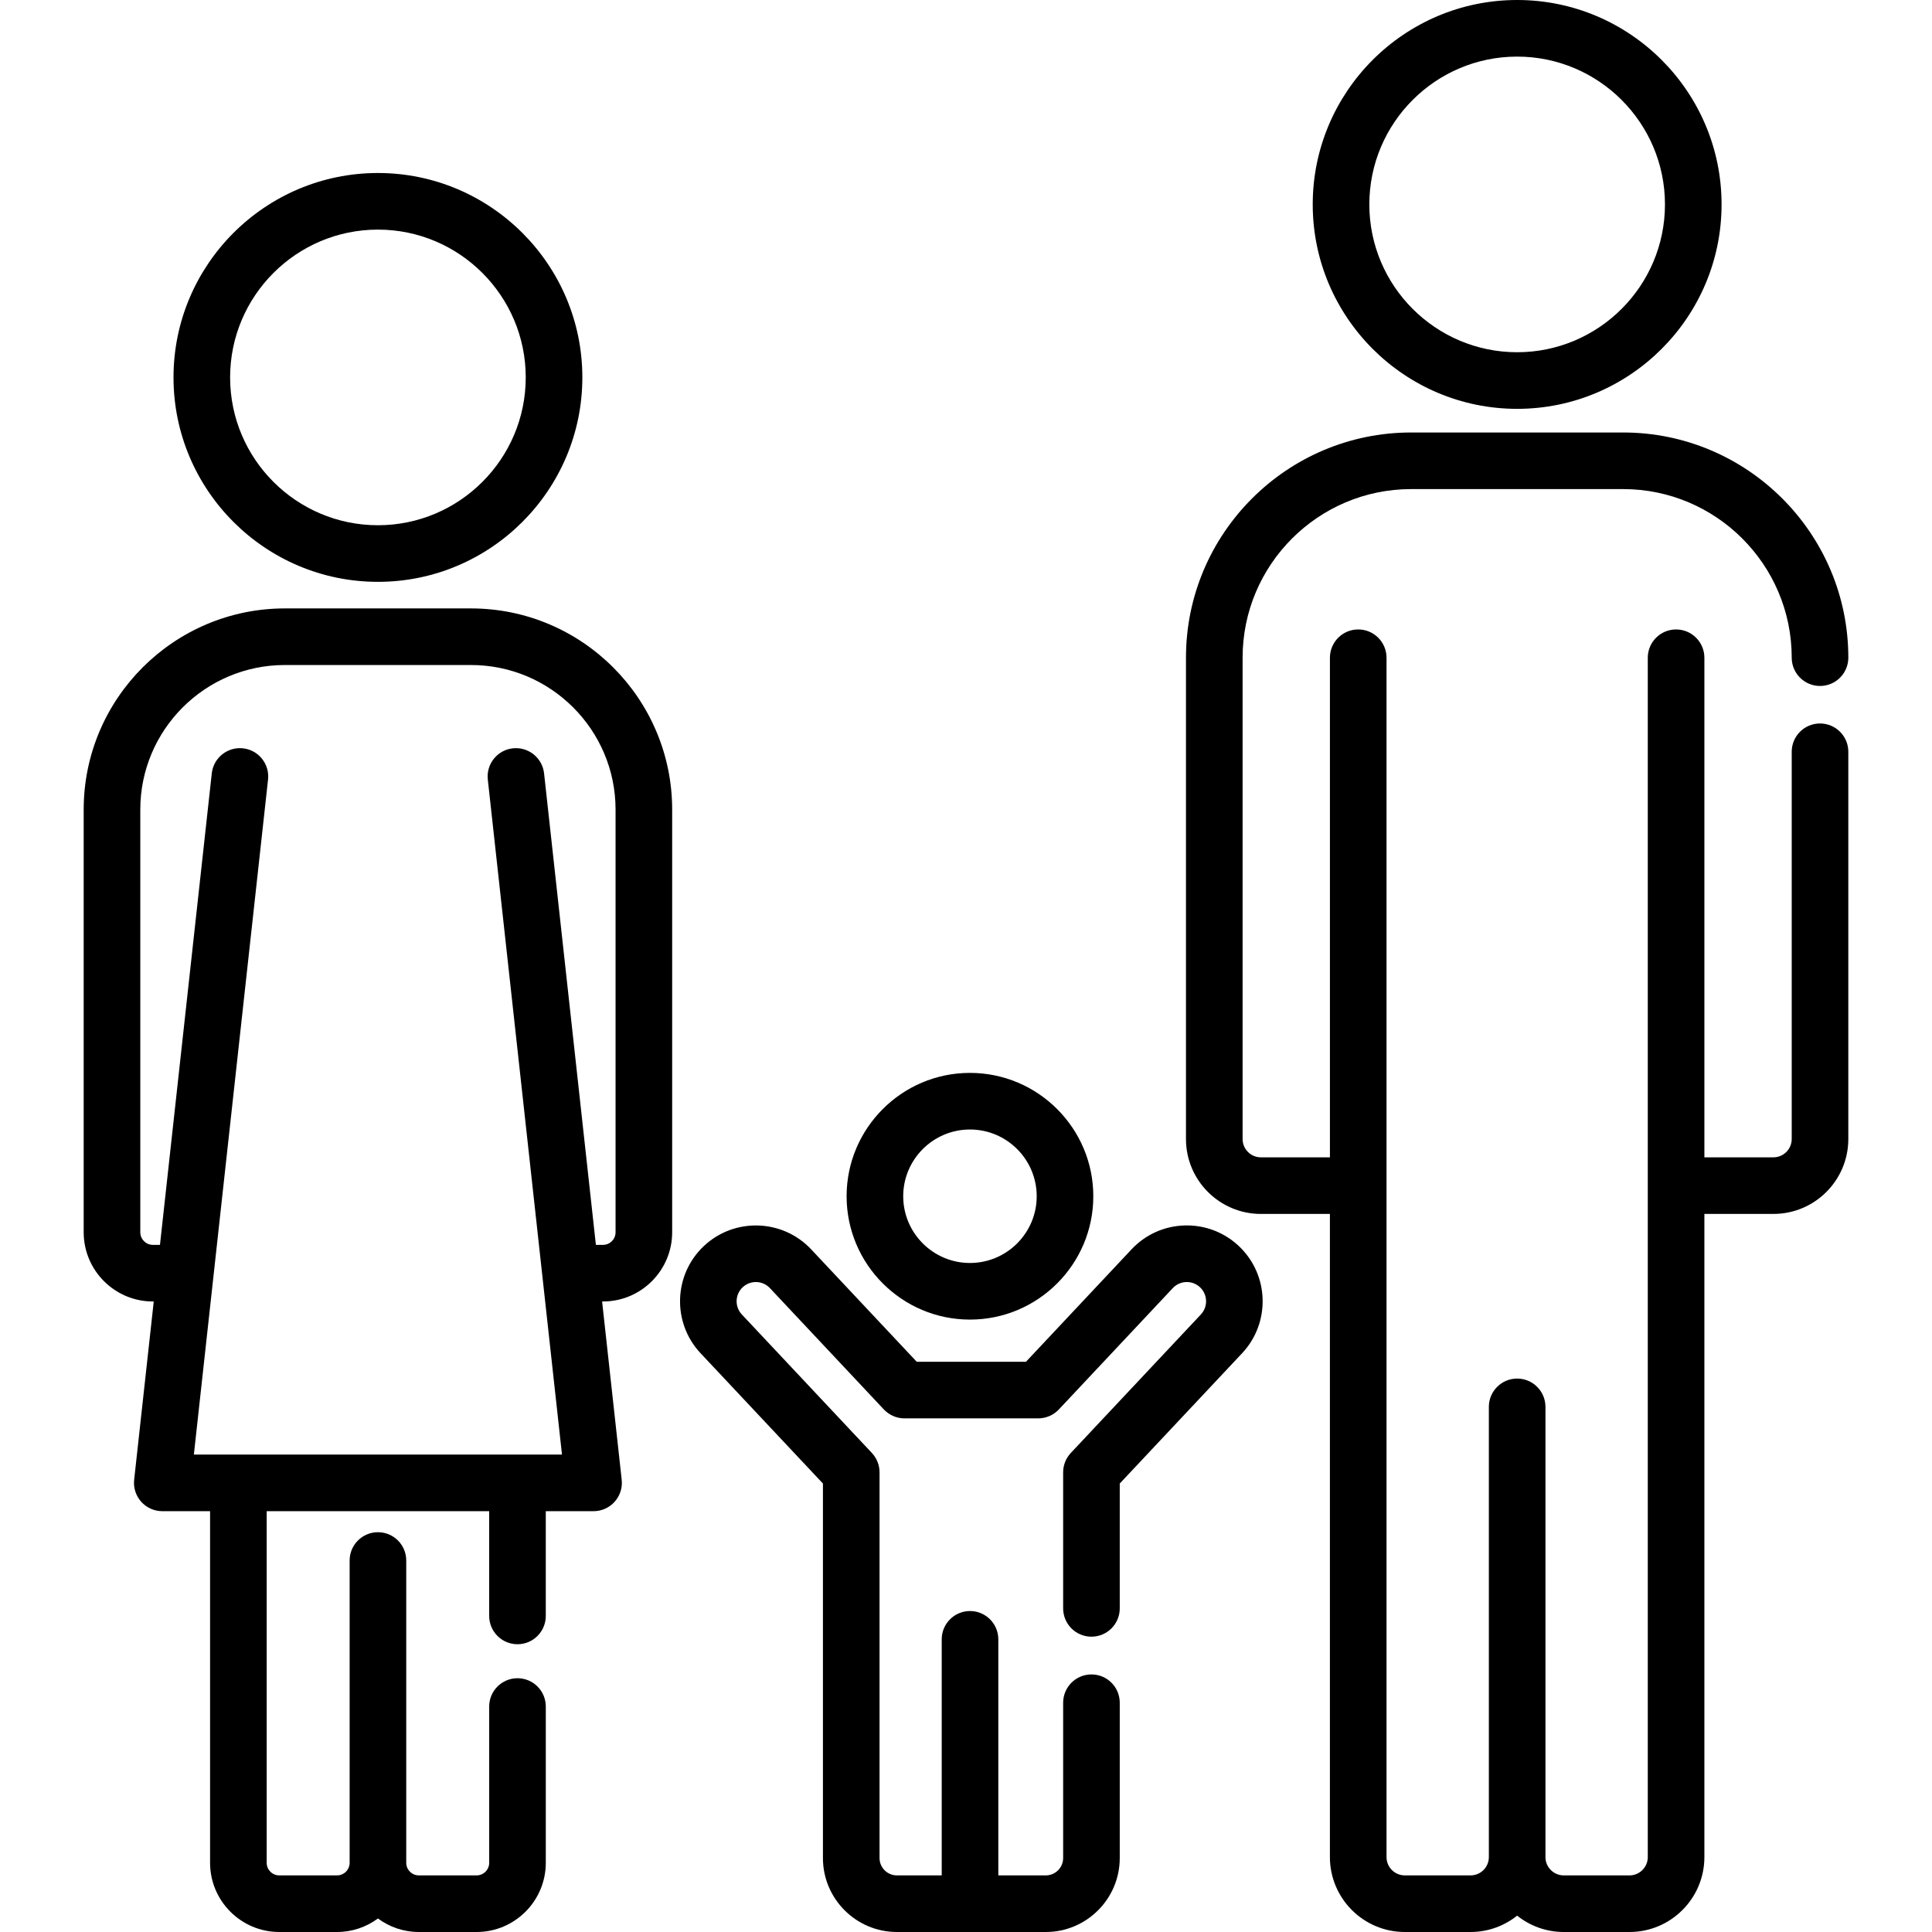
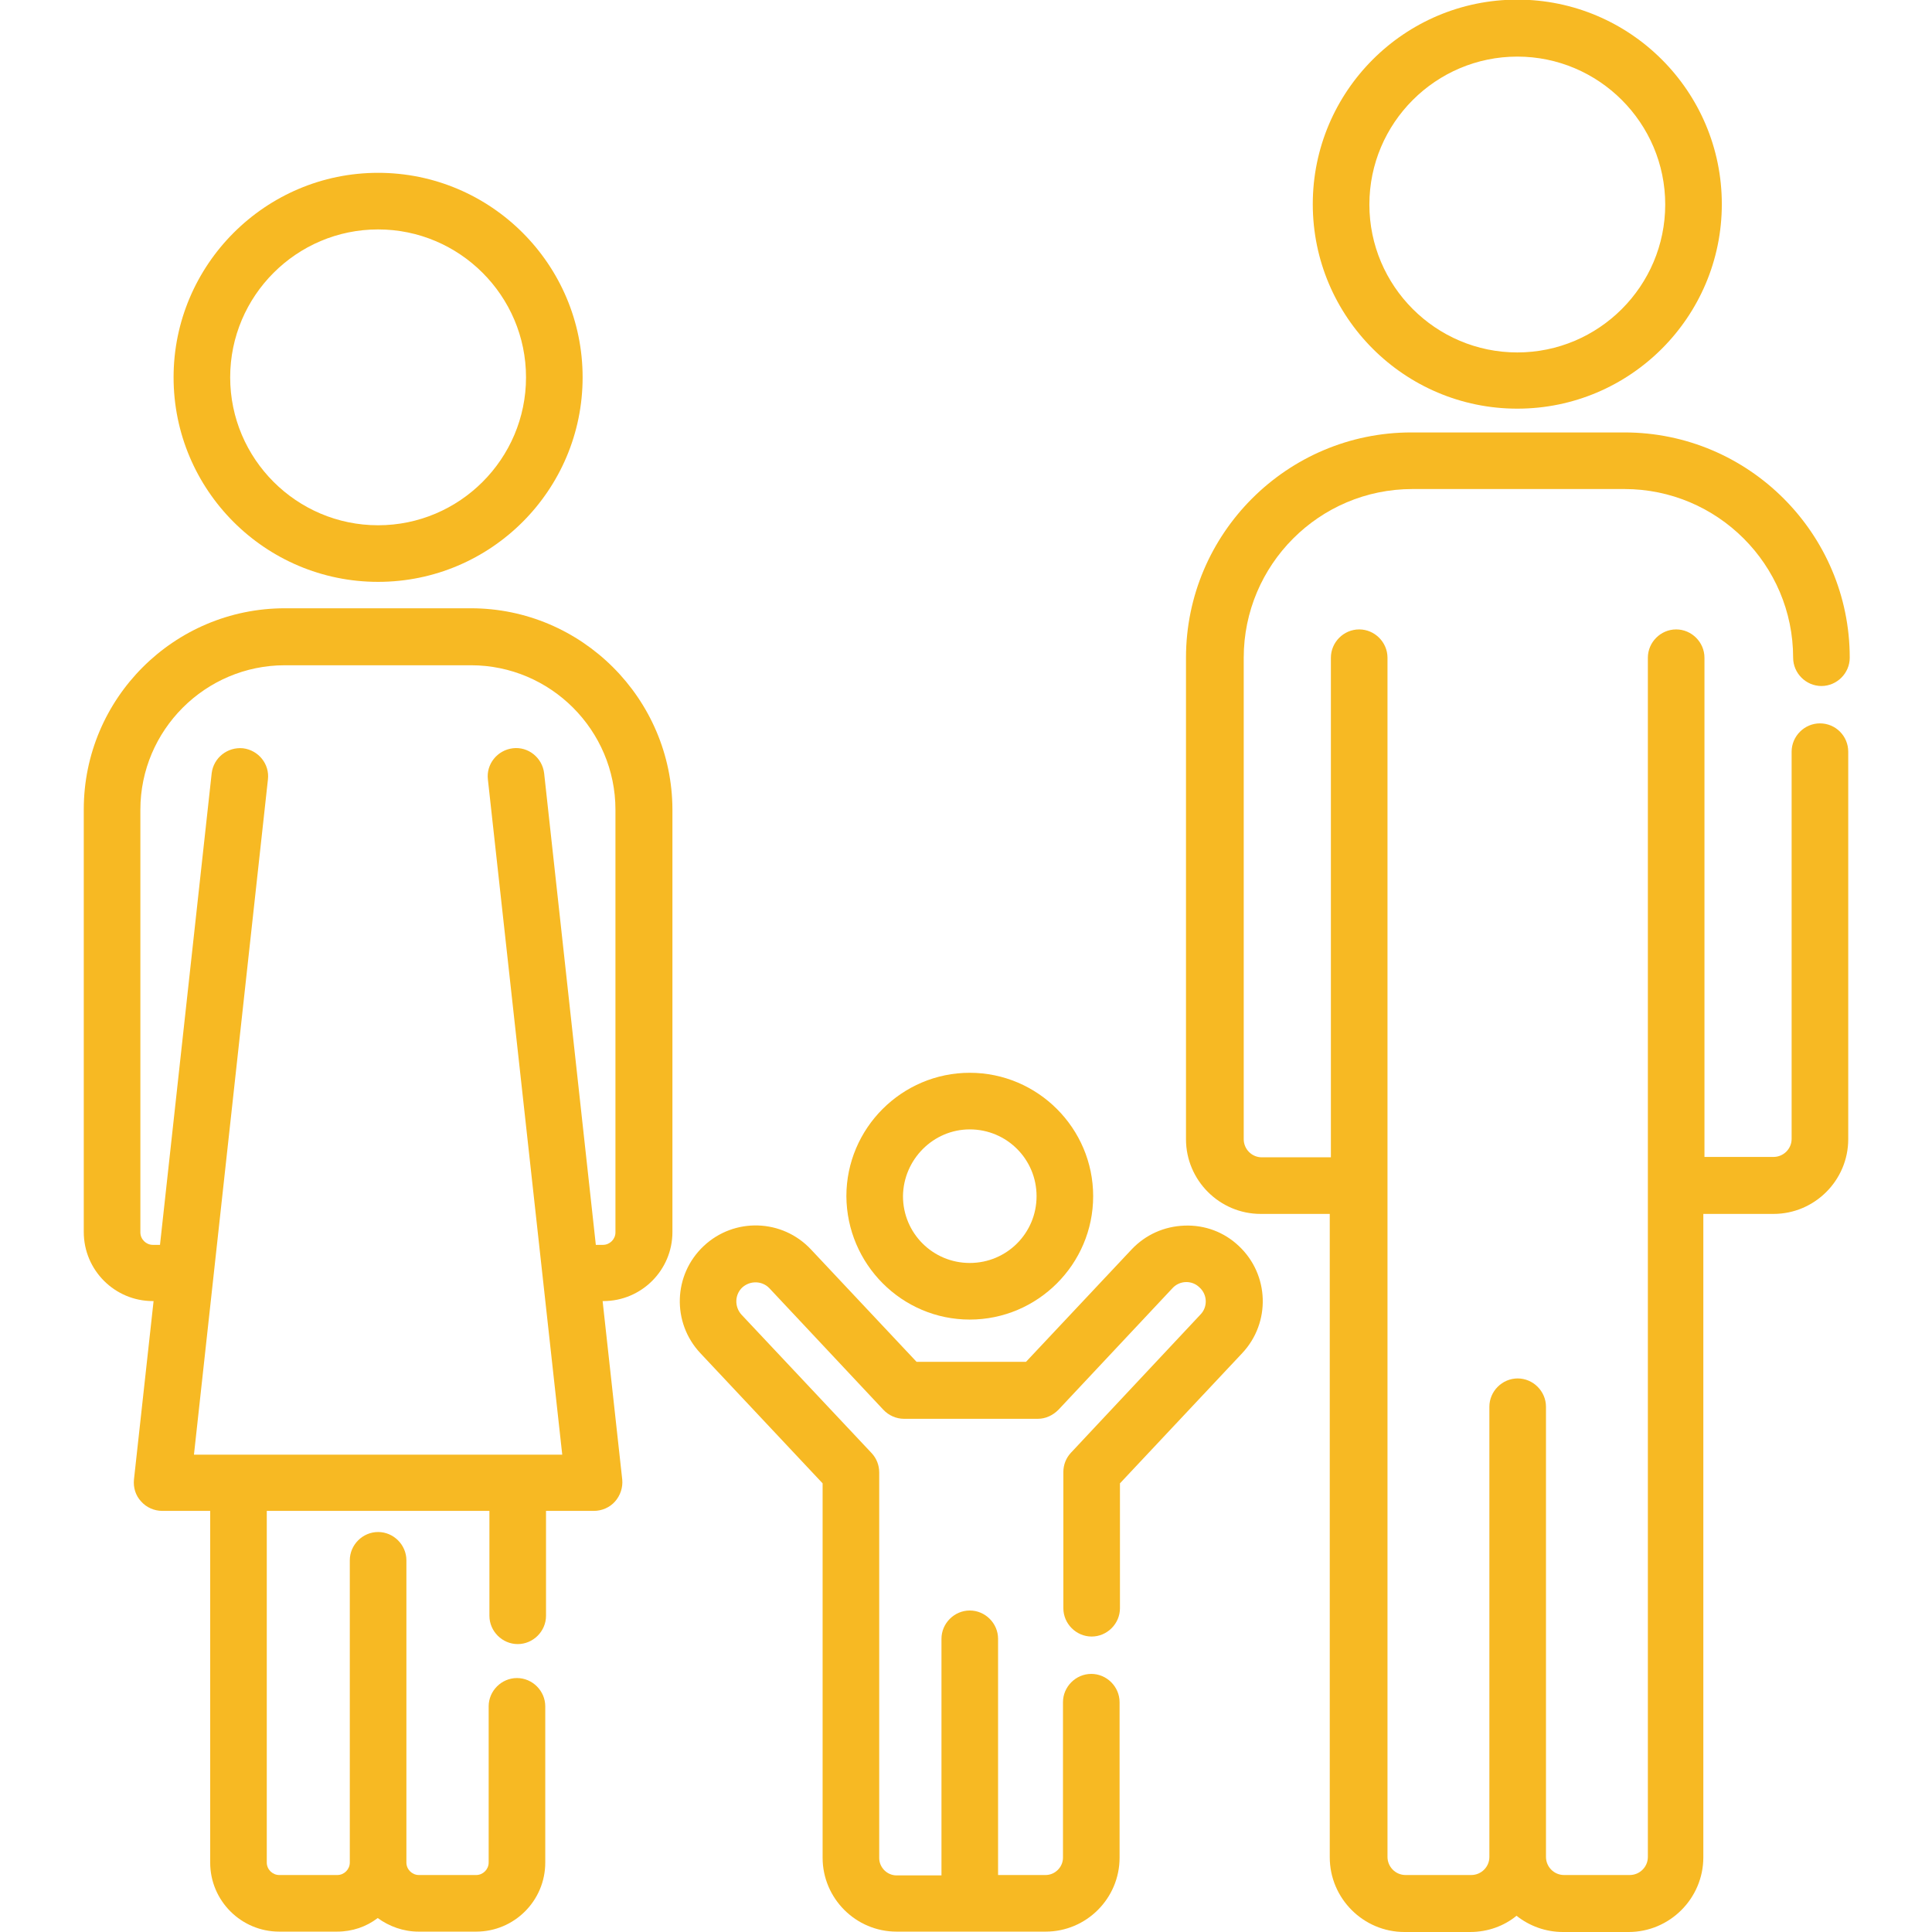
- <svg xmlns="http://www.w3.org/2000/svg" version="1.1" id="Layer_1" x="0px" y="0px" viewBox="0 0 512.001 512.001" style="enable-background:new 0 0 512.001 512.001;" xml:space="preserve">
+ <svg xmlns="http://www.w3.org/2000/svg" version="1.1" id="Layer_1" x="0px" y="0px" viewBox="0 0 512 512" style="enable-background:new 0 0 512 512;" xml:space="preserve">
+   <style type="text/css">
+ 	.st0{fill:#F7B923;}
+ </style>
  <g>
    <g>
      <g>
-         <path d="M257.048,349.706c18.025,0,32.69-14.664,32.69-32.688c0-18.025-14.664-32.69-32.69-32.69     c-18.024,0-32.688,14.664-32.688,32.69C224.361,335.042,239.025,349.706,257.048,349.706z M257.048,299.329     c9.754,0,17.689,7.935,17.689,17.689c0,9.753-7.935,17.687-17.689,17.687c-9.753,0-17.687-7.935-17.687-17.687     C239.361,307.265,247.295,299.329,257.048,299.329z" />
-         <path d="M402.059,108.348c29.872,0,54.175-24.302,54.175-54.173C456.235,24.302,431.931,0,402.059,0     c-29.871,0-54.172,24.302-54.172,54.174C347.887,84.045,372.189,108.348,402.059,108.348z M402.059,15.001     c21.601,0,39.174,17.573,39.174,39.173c0,21.6-17.573,39.172-39.174,39.172c-21.599,0-39.171-17.572-39.171-39.172     C362.888,32.574,380.46,15.001,402.059,15.001z" />
-         <path d="M482.323,191.729c-4.143,0-7.5,3.357-7.5,7.5v102.63c0,2.671-2.173,4.844-4.843,4.844h-18.3V174.311     c0-4.143-3.357-7.5-7.5-7.5s-7.5,3.357-7.5,7.5v317.845c0,2.67-2.173,4.843-4.843,4.843h-17.431     c-2.671,0-4.844-2.173-4.844-4.843v-119.32c0-4.142-3.357-7.5-7.5-7.5c-4.143,0-7.5,3.358-7.5,7.5v119.32     c0,2.67-2.173,4.843-4.843,4.843h-17.431c-2.67,0-4.843-2.173-4.843-4.843V174.311c0-4.143-3.357-7.5-7.5-7.5     c-4.143,0-7.5,3.357-7.5,7.5v132.393h-18.3c-2.669,0-4.842-2.172-4.843-4.838V174.288c0-24.633,20.04-44.673,44.673-44.673     h56.178c24.633,0,44.673,20.04,44.673,44.673c0,4.143,3.357,7.5,7.5,7.5c4.143,0,7.5-3.357,7.5-7.5     c0-32.904-26.77-59.674-59.674-59.674H373.97c-32.904,0-59.674,26.77-59.674,59.674v127.581     c0.005,10.939,8.907,19.836,19.844,19.836h18.3v170.451c0,10.942,8.902,19.844,19.844,19.844h17.431     c4.665,0,8.952-1.629,12.344-4.334c3.392,2.705,7.679,4.334,12.345,4.334h17.431c10.942,0,19.844-8.901,19.844-19.844V321.704     h18.3c10.942,0,19.844-8.903,19.844-19.845v-102.63C489.824,195.086,486.466,191.729,482.323,191.729z" />
-         <path d="M100.153,154.195c29.872,0,54.175-24.302,54.175-54.173c0-29.872-24.303-54.174-54.175-54.174     c-29.871,0-54.172,24.302-54.172,54.174C45.982,129.893,70.282,154.195,100.153,154.195z M100.153,60.849     c21.601,0,39.174,17.573,39.174,39.173c0,21.6-17.573,39.172-39.174,39.172c-21.599,0-39.171-17.572-39.171-39.172     C60.983,78.422,78.555,60.849,100.153,60.849z" />
-         <path d="M124.82,161.237H75.491c-29.397,0-53.313,23.916-53.313,53.313v112.025c0.003,10.108,8.229,18.331,18.339,18.331h0.227     l-5.192,47.254c-0.232,2.119,0.447,4.237,1.869,5.824c1.423,1.588,3.454,2.495,5.586,2.495h12.665v93.183     c0,10.112,8.228,18.339,18.339,18.339h15.306c4.057,0,7.798-1.34,10.839-3.579c3.041,2.239,6.781,3.579,10.84,3.579h15.306     c10.112,0,18.339-8.227,18.339-18.339v-41.415c0-4.143-3.357-7.5-7.5-7.5s-7.5,3.357-7.5,7.5v41.415     c0,1.841-1.497,3.338-3.338,3.338h-15.306c-1.841,0-3.339-1.497-3.339-3.338v-80.111c0-4.143-3.357-7.5-7.5-7.5     s-7.5,3.357-7.5,7.5v80.111c0,1.841-1.497,3.338-3.338,3.338H74.01c-1.841,0-3.338-1.497-3.338-3.338v-93.183h58.966v27.76     c0,4.142,3.357,7.5,7.5,7.5c4.143,0,7.5-3.358,7.5-7.5v-27.76h12.664c2.132,0,4.163-0.907,5.585-2.495     c1.423-1.587,2.102-3.705,1.87-5.824l-5.192-47.254h0.227c10.112,0,18.339-8.225,18.339-18.338V214.549     C178.131,185.153,154.215,161.237,124.82,161.237z M163.131,326.567L163.131,326.567c-0.001,1.84-1.498,3.337-3.339,3.337h-1.875     l-13.731-124.956c-0.453-4.116-4.159-7.076-8.275-6.636c-4.117,0.452-7.088,4.157-6.636,8.274l19.658,178.891h-7.059h-4.735     H63.172h-6.16h-5.635l19.658-178.891c0.452-4.117-2.519-7.822-6.636-8.274c-4.125-0.441-7.823,2.52-8.275,6.636L42.393,329.904     h-1.875c-1.84,0-3.337-1.496-3.338-3.333V214.549c0-21.125,17.187-38.312,38.312-38.312h49.328     c21.124,0,38.311,17.187,38.311,38.312V326.567z" />
-         <path d="M313.891,324.76c-5.367,0.169-10.349,2.418-14.023,6.332l-27.972,29.788h-28.955l-27.973-29.789     c-7.589-8.078-20.335-8.479-28.419-0.892c-8.078,7.588-8.48,20.335-0.894,28.417l32.431,34.536V492.4     c0,10.808,8.793,19.6,19.601,19.6h39.461c10.808,0,19.599-8.792,19.599-19.6v-41.159c0-4.143-3.357-7.5-7.5-7.5     c-4.143,0-7.5,3.357-7.5,7.5V492.4c0,2.536-2.063,4.599-4.598,4.599h-12.584v-62.558c0-4.143-3.357-7.5-7.5-7.5     c-4.142,0-7.5,3.357-7.5,7.5v62.558h-11.877c-2.536,0-4.6-2.063-4.6-4.599V390.182c0-1.907-0.727-3.743-2.032-5.134     l-34.462-36.699c-1.926-2.052-1.824-5.288,0.226-7.214c2.052-1.926,5.288-1.823,7.214,0.227l30.193,32.154     c1.418,1.51,3.396,2.366,5.468,2.366h35.447c2.071,0,4.05-0.857,5.468-2.366l30.193-32.154c1.927-2.052,5.163-2.152,7.212-0.228     c2.052,1.927,2.153,5.163,0.228,7.214l-34.464,36.699c-1.307,1.391-2.033,3.227-2.033,5.134v36.057c0,4.142,3.357,7.5,7.5,7.5     s7.5-3.358,7.5-7.5v-33.087l32.432-34.535c7.587-8.081,7.185-20.828-0.895-28.418     C324.371,326.523,319.264,324.602,313.891,324.76z" />
+         <path class="st0" d="M257,349.7c18,0,32.7-14.7,32.7-32.7c0-18-14.7-32.7-32.7-32.7c-18,0-32.7,14.7-32.7,32.7     C224.4,335,239,349.7,257,349.7z M257,299.3c9.8,0,17.7,7.9,17.7,17.7c0,9.8-7.9,17.7-17.7,17.7c-9.8,0-17.7-7.9-17.7-17.7     C239.4,307.3,247.3,299.3,257,299.3z" />
+         <path class="st0" d="M402.1,108.3c29.9,0,54.2-24.3,54.2-54.2c0-29.9-24.3-54.2-54.2-54.2c-29.9,0-54.2,24.3-54.2,54.2     C347.9,84,372.2,108.3,402.1,108.3z M402.1,15c21.6,0,39.2,17.6,39.2,39.2s-17.6,39.2-39.2,39.2c-21.6,0-39.2-17.6-39.2-39.2     S380.5,15,402.1,15z" />
+         <path class="st0" d="M482.3,191.7c-4.1,0-7.5,3.4-7.5,7.5v102.6c0,2.7-2.2,4.8-4.8,4.8h-18.3V174.3c0-4.1-3.4-7.5-7.5-7.5     s-7.5,3.4-7.5,7.5v317.8c0,2.7-2.2,4.8-4.8,4.8h-17.4c-2.7,0-4.8-2.2-4.8-4.8V372.8c0-4.1-3.4-7.5-7.5-7.5s-7.5,3.4-7.5,7.5     v119.3c0,2.7-2.2,4.8-4.8,4.8h-17.4c-2.7,0-4.8-2.2-4.8-4.8V174.3c0-4.1-3.4-7.5-7.5-7.5s-7.5,3.4-7.5,7.5v132.4h-18.3     c-2.7,0-4.8-2.2-4.8-4.8V174.3c0-24.6,20-44.7,44.7-44.7h56.2c24.6,0,44.7,20,44.7,44.7c0,4.1,3.4,7.5,7.5,7.5s7.5-3.4,7.5-7.5     c0-32.9-26.8-59.7-59.7-59.7H374c-32.9,0-59.7,26.8-59.7,59.7v127.6c0,10.9,8.9,19.8,19.8,19.8h18.3v170.5     c0,10.9,8.9,19.8,19.8,19.8h17.4c4.7,0,9-1.6,12.3-4.3c3.4,2.7,7.7,4.3,12.3,4.3h17.4c10.9,0,19.8-8.9,19.8-19.8V321.7H470     c10.9,0,19.8-8.9,19.8-19.8V199.2C489.8,195.1,486.5,191.7,482.3,191.7z" />
+         <path class="st0" d="M100.2,154.2c29.9,0,54.2-24.3,54.2-54.2c0-29.9-24.3-54.2-54.2-54.2C70.3,45.8,46,70.2,46,100     C46,129.9,70.3,154.2,100.2,154.2z M100.2,60.8c21.6,0,39.2,17.6,39.2,39.2s-17.6,39.2-39.2,39.2C78.6,139.2,61,121.6,61,100     C61,78.4,78.6,60.8,100.2,60.8z" />
+         <path class="st0" d="M124.8,161.2H75.5c-29.4,0-53.3,23.9-53.3,53.3v112c0,10.1,8.2,18.3,18.3,18.3h0.2l-5.2,47.3     c-0.2,2.1,0.4,4.2,1.9,5.8c1.4,1.6,3.5,2.5,5.6,2.5h12.7v93.2c0,10.1,8.2,18.3,18.3,18.3h15.3c4.1,0,7.8-1.3,10.8-3.6     c3,2.2,6.8,3.6,10.8,3.6h15.3c10.1,0,18.3-8.2,18.3-18.3v-41.4c0-4.1-3.4-7.5-7.5-7.5s-7.5,3.4-7.5,7.5v41.4     c0,1.8-1.5,3.3-3.3,3.3H111c-1.8,0-3.3-1.5-3.3-3.3v-80.1c0-4.1-3.4-7.5-7.5-7.5s-7.5,3.4-7.5,7.5v80.1c0,1.8-1.5,3.3-3.3,3.3H74     c-1.8,0-3.3-1.5-3.3-3.3v-93.2h59v27.8c0,4.1,3.4,7.5,7.5,7.5s7.5-3.4,7.5-7.5v-27.8h12.7c2.1,0,4.2-0.9,5.6-2.5     c1.4-1.6,2.1-3.7,1.9-5.8l-5.2-47.3h0.2c10.1,0,18.3-8.2,18.3-18.3v-112C178.1,185.2,154.2,161.2,124.8,161.2z M163.1,326.6     L163.1,326.6c0,1.8-1.5,3.3-3.3,3.3h-1.9l-13.7-125c-0.5-4.1-4.2-7.1-8.3-6.6c-4.1,0.5-7.1,4.2-6.6,8.3l19.7,178.9h-7.1h-4.7h-74     H57h-5.6L71,206.6c0.5-4.1-2.5-7.8-6.6-8.3c-4.1-0.4-7.8,2.5-8.3,6.6l-13.7,125h-1.9c-1.8,0-3.3-1.5-3.3-3.3v-112     c0-21.1,17.2-38.3,38.3-38.3h49.3c21.1,0,38.3,17.2,38.3,38.3L163.1,326.6L163.1,326.6z" />
+         <path class="st0" d="M313.9,324.8c-5.4,0.2-10.3,2.4-14,6.3l-28,29.8h-29l-28-29.8c-7.6-8.1-20.3-8.5-28.4-0.9     c-8.1,7.6-8.5,20.3-0.9,28.4l32.4,34.5v99.2c0,10.8,8.8,19.6,19.6,19.6h39.5c10.8,0,19.6-8.8,19.6-19.6v-41.2     c0-4.1-3.4-7.5-7.5-7.5s-7.5,3.4-7.5,7.5v41.2c0,2.5-2.1,4.6-4.6,4.6h-12.6v-62.6c0-4.1-3.4-7.5-7.5-7.5c-4.1,0-7.5,3.4-7.5,7.5     V497h-11.9c-2.5,0-4.6-2.1-4.6-4.6V390.2c0-1.9-0.7-3.7-2-5.1l-34.5-36.7c-1.9-2.1-1.8-5.3,0.2-7.2c2.1-1.9,5.3-1.8,7.2,0.2     l30.2,32.2c1.4,1.5,3.4,2.4,5.5,2.4h35.4c2.1,0,4-0.9,5.5-2.4l30.2-32.2c1.9-2.1,5.2-2.2,7.2-0.2c2.1,1.9,2.2,5.2,0.2,7.2     L283.8,385c-1.3,1.4-2,3.2-2,5.1v36.1c0,4.1,3.4,7.5,7.5,7.5s7.5-3.4,7.5-7.5v-33.1l32.4-34.5c7.6-8.1,7.2-20.8-0.9-28.4     C324.4,326.5,319.3,324.6,313.9,324.8z" />
      </g>
    </g>
  </g>
-   <g>
- </g>
-   <g>
- </g>
-   <g>
- </g>
-   <g>
- </g>
-   <g>
- </g>
-   <g>
- </g>
-   <g>
- </g>
-   <g>
- </g>
-   <g>
- </g>
-   <g>
- </g>
-   <g>
- </g>
-   <g>
- </g>
-   <g>
- </g>
-   <g>
- </g>
-   <g>
- </g>
</svg>
